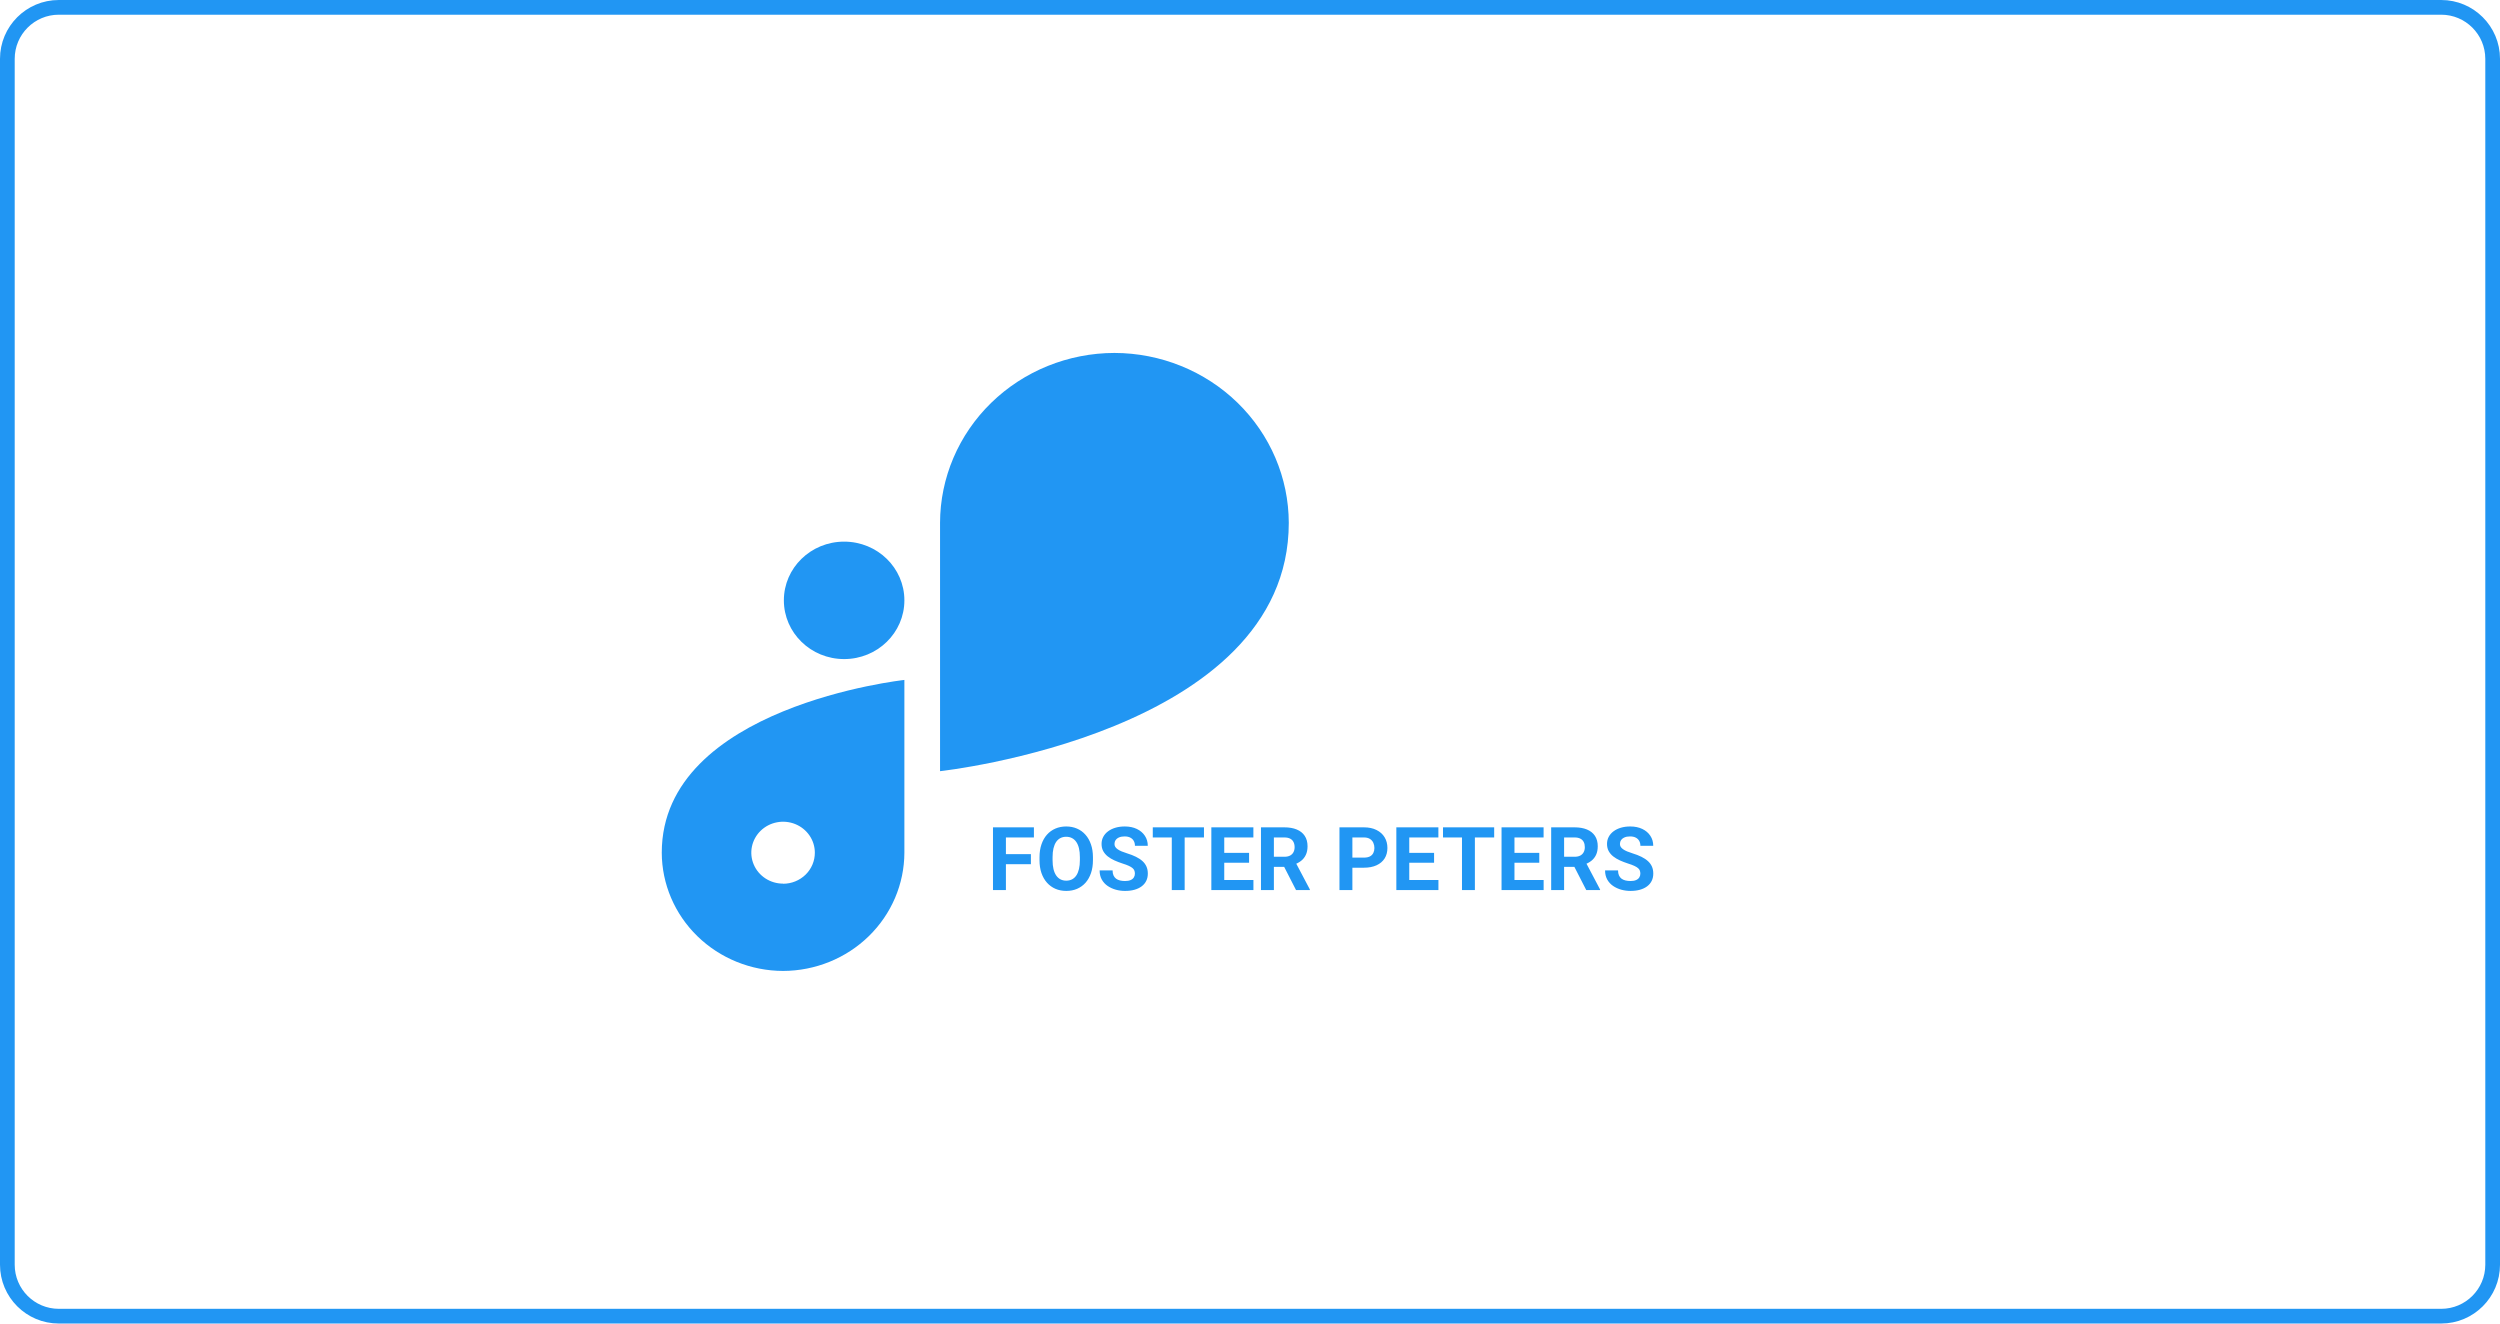
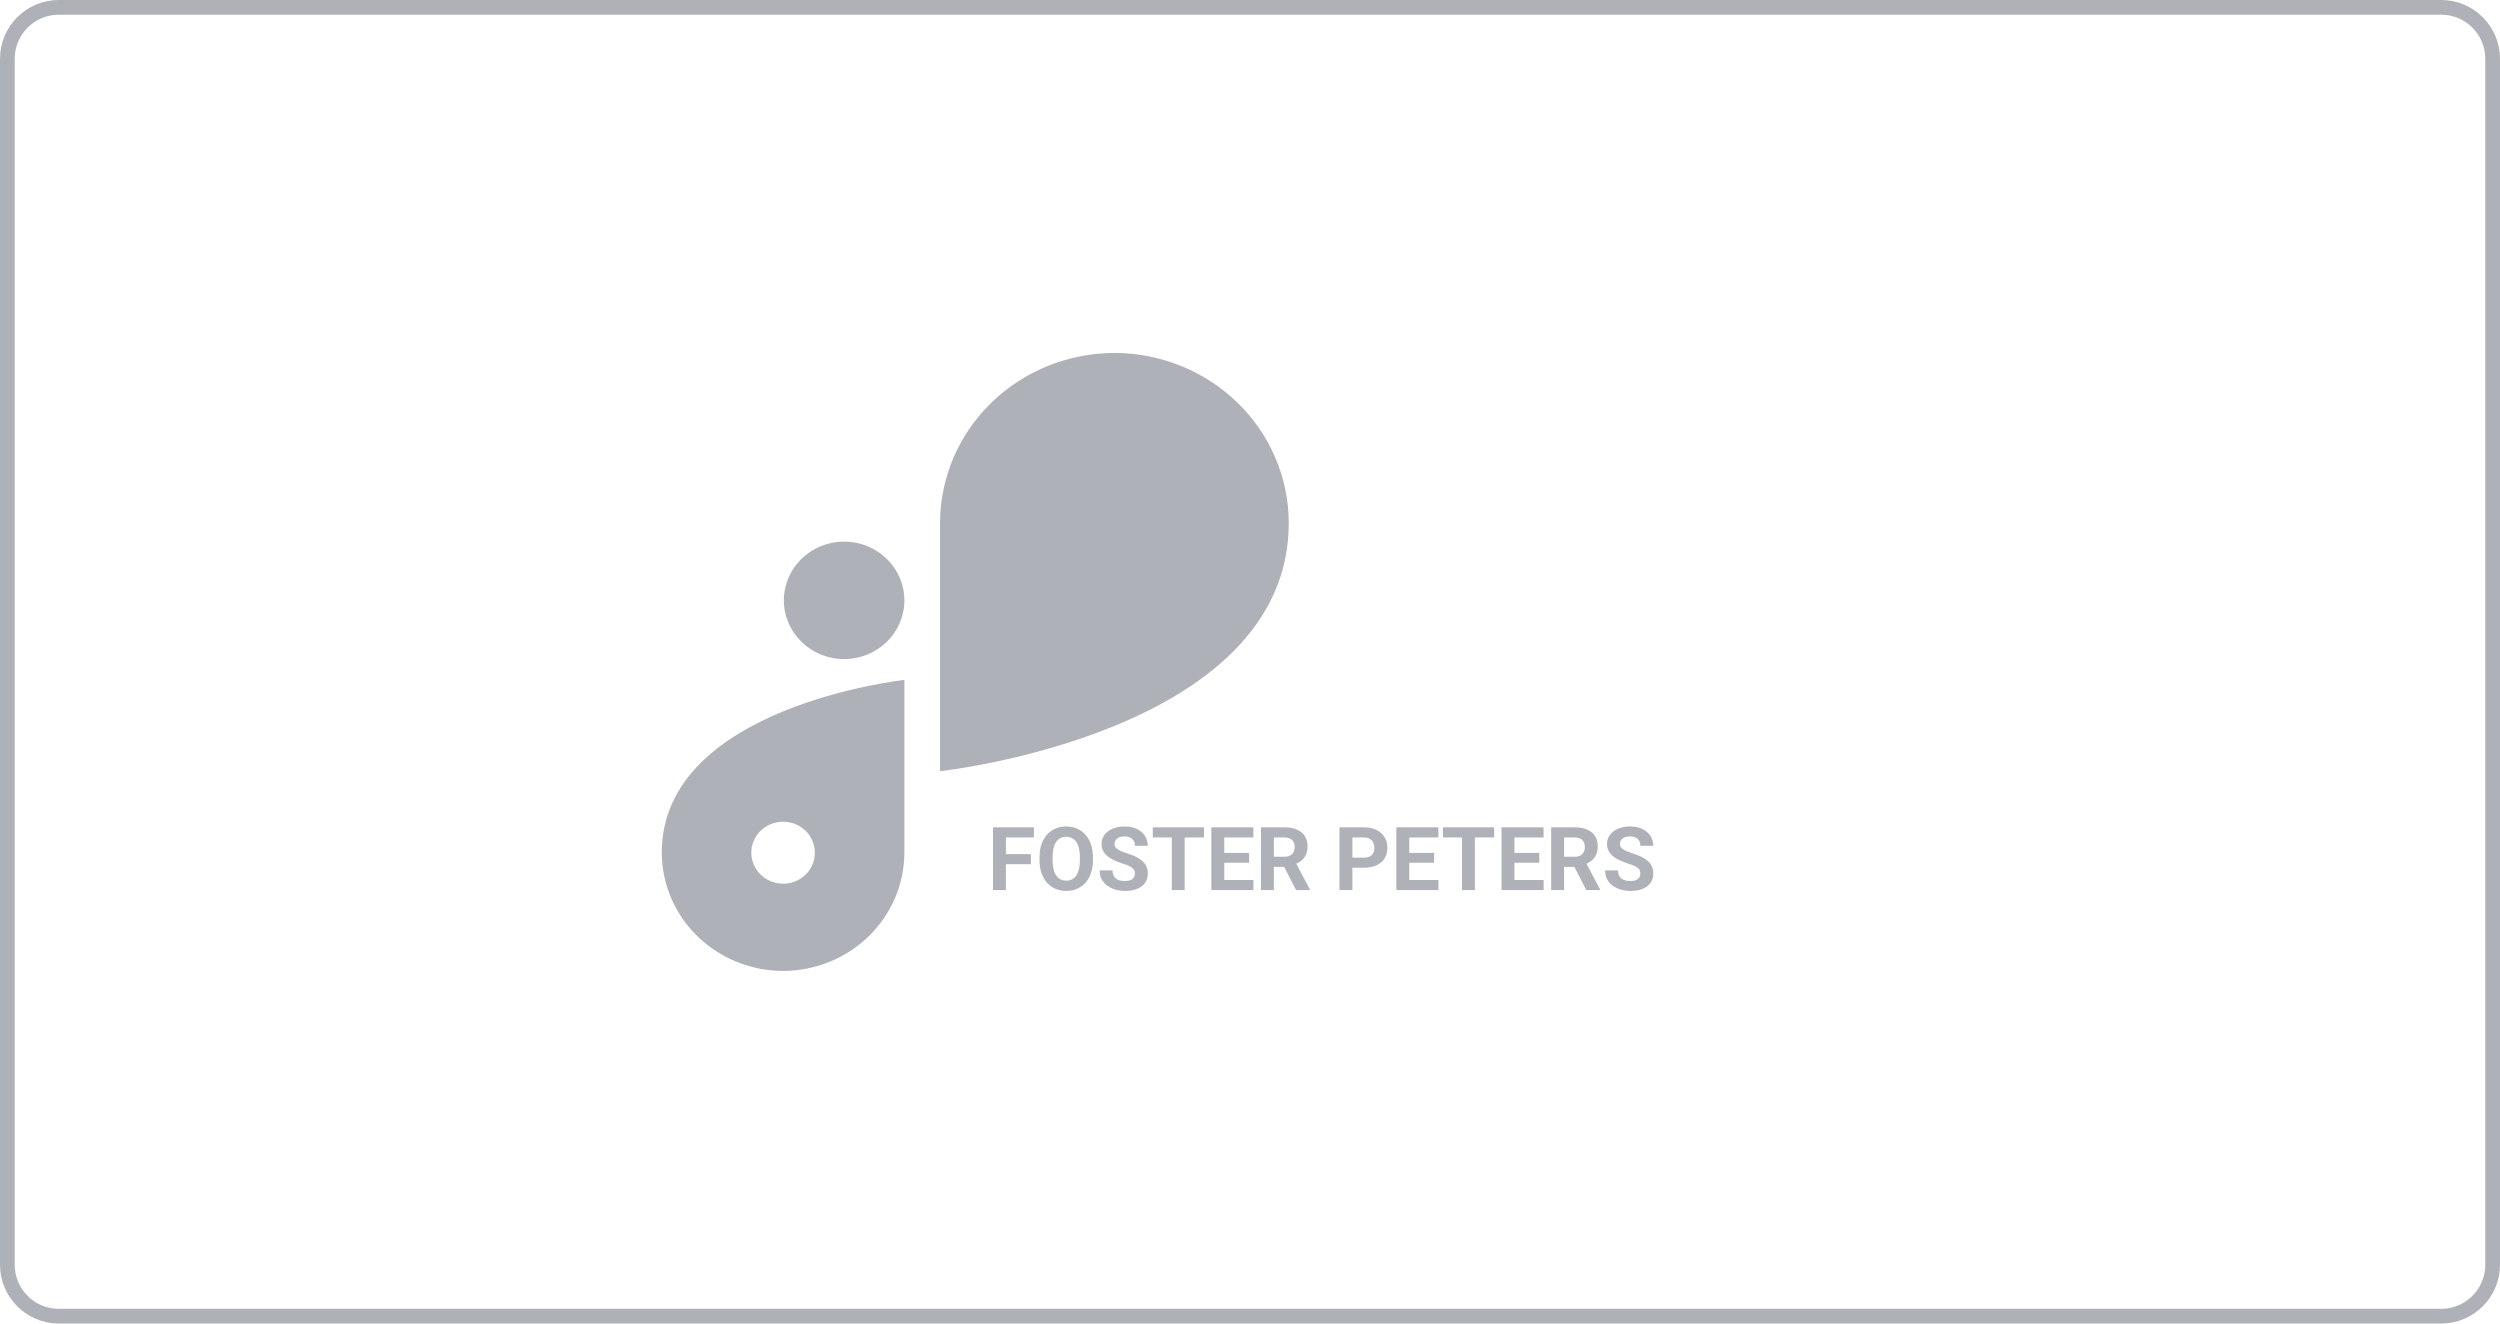
<svg xmlns="http://www.w3.org/2000/svg" width="170" height="90" viewBox="0 0 170 90" fill="none">
-   <rect x="0.5" y="0.5" width="169" height="89" rx="3.5" stroke="#2196F3" />
-   <path d="M57.402 36.831H57.4C55.137 36.831 53.303 38.618 53.303 40.822V40.825C53.303 43.029 55.137 44.817 57.4 44.817H57.402C59.664 44.817 61.498 43.029 61.498 40.825V40.822C61.498 38.618 59.664 36.831 57.402 36.831Z" fill="#2196F3" />
-   <path d="M87.637 35.554C87.63 32.492 86.379 29.558 84.158 27.392C81.936 25.227 78.925 24.007 75.783 24V24C72.64 24.006 69.627 25.225 67.404 27.39C65.181 29.556 63.93 32.492 63.923 35.554V35.554V52.44C63.923 52.44 87.634 49.867 87.637 35.557V35.554Z" fill="#2196F3" />
-   <path d="M45 57.982C45.006 60.113 45.877 62.155 47.422 63.661C48.968 65.168 51.063 66.018 53.249 66.024V66.024C55.435 66.018 57.53 65.169 59.075 63.663C60.621 62.156 61.492 60.115 61.498 57.985V57.985V46.236C61.498 46.236 45 48.028 45 57.982ZM53.249 60.087C52.822 60.087 52.404 59.964 52.049 59.733C51.694 59.501 51.417 59.173 51.254 58.788C51.09 58.403 51.047 57.98 51.13 57.572C51.214 57.163 51.42 56.788 51.722 56.494C52.024 56.199 52.409 55.999 52.828 55.918C53.247 55.836 53.681 55.878 54.076 56.037C54.471 56.197 54.808 56.467 55.045 56.813C55.283 57.159 55.409 57.566 55.409 57.982C55.41 58.259 55.355 58.534 55.247 58.79C55.139 59.047 54.98 59.28 54.78 59.476C54.579 59.672 54.34 59.828 54.078 59.934C53.815 60.041 53.534 60.095 53.249 60.095V60.087Z" fill="#2196F3" />
-   <path d="M68.402 56.259V60.524H67.523V56.259H68.402ZM70.101 58.081V58.767H68.162V58.081H70.101ZM70.306 56.259V56.947H68.162V56.259H70.306ZM74.32 58.292V58.494C74.32 58.818 74.276 59.109 74.188 59.367C74.1 59.625 73.976 59.845 73.816 60.026C73.656 60.206 73.464 60.344 73.242 60.44C73.021 60.535 72.776 60.583 72.506 60.583C72.239 60.583 71.994 60.535 71.771 60.44C71.55 60.344 71.359 60.206 71.197 60.026C71.035 59.845 70.909 59.625 70.819 59.367C70.731 59.109 70.687 58.818 70.687 58.494V58.292C70.687 57.966 70.731 57.675 70.819 57.419C70.907 57.161 71.031 56.941 71.191 56.76C71.353 56.578 71.544 56.44 71.765 56.344C71.988 56.248 72.233 56.2 72.501 56.2C72.77 56.2 73.015 56.248 73.236 56.344C73.459 56.44 73.65 56.578 73.81 56.76C73.972 56.941 74.097 57.161 74.185 57.419C74.275 57.675 74.32 57.966 74.32 58.292ZM73.432 58.494V58.286C73.432 58.06 73.412 57.86 73.371 57.688C73.33 57.517 73.269 57.372 73.189 57.255C73.109 57.138 73.011 57.05 72.896 56.991C72.781 56.931 72.649 56.9 72.501 56.9C72.352 56.9 72.22 56.931 72.105 56.991C71.992 57.05 71.895 57.138 71.815 57.255C71.737 57.372 71.677 57.517 71.636 57.688C71.595 57.86 71.575 58.06 71.575 58.286V58.494C71.575 58.719 71.595 58.918 71.636 59.092C71.677 59.264 71.738 59.409 71.818 59.528C71.898 59.645 71.996 59.734 72.111 59.795C72.226 59.855 72.358 59.886 72.506 59.886C72.655 59.886 72.787 59.855 72.902 59.795C73.017 59.734 73.114 59.645 73.192 59.528C73.27 59.409 73.33 59.264 73.371 59.092C73.412 58.918 73.432 58.719 73.432 58.494ZM77.173 59.408C77.173 59.332 77.162 59.264 77.138 59.203C77.117 59.141 77.076 59.084 77.015 59.033C76.955 58.98 76.87 58.929 76.76 58.878C76.651 58.827 76.509 58.774 76.335 58.72C76.142 58.657 75.959 58.587 75.785 58.509C75.613 58.431 75.46 58.34 75.328 58.236C75.197 58.131 75.093 58.009 75.017 57.87C74.943 57.731 74.906 57.57 74.906 57.387C74.906 57.209 74.945 57.048 75.023 56.903C75.101 56.757 75.21 56.632 75.351 56.528C75.492 56.423 75.658 56.342 75.849 56.285C76.043 56.228 76.254 56.2 76.485 56.2C76.799 56.2 77.074 56.257 77.308 56.37C77.543 56.483 77.724 56.639 77.853 56.836C77.984 57.033 78.049 57.259 78.049 57.513H77.176C77.176 57.388 77.15 57.278 77.097 57.185C77.046 57.089 76.968 57.014 76.863 56.959C76.759 56.904 76.628 56.877 76.47 56.877C76.318 56.877 76.191 56.9 76.089 56.947C75.988 56.992 75.912 57.054 75.861 57.132C75.81 57.208 75.785 57.294 75.785 57.39C75.785 57.462 75.802 57.527 75.837 57.586C75.874 57.645 75.929 57.699 76.001 57.75C76.074 57.801 76.163 57.849 76.268 57.894C76.374 57.938 76.496 57.982 76.634 58.025C76.867 58.096 77.071 58.175 77.247 58.263C77.424 58.351 77.573 58.449 77.692 58.559C77.811 58.668 77.901 58.792 77.961 58.931C78.022 59.069 78.052 59.227 78.052 59.402C78.052 59.588 78.016 59.754 77.944 59.9C77.872 60.047 77.767 60.171 77.63 60.273C77.494 60.374 77.331 60.451 77.141 60.504C76.952 60.557 76.74 60.583 76.505 60.583C76.294 60.583 76.086 60.556 75.881 60.501C75.676 60.444 75.49 60.359 75.322 60.246C75.156 60.133 75.023 59.988 74.923 59.812C74.824 59.637 74.774 59.429 74.774 59.188H75.656C75.656 59.321 75.676 59.434 75.717 59.525C75.758 59.617 75.816 59.691 75.89 59.748C75.966 59.805 76.056 59.846 76.16 59.871C76.265 59.897 76.38 59.909 76.505 59.909C76.658 59.909 76.783 59.888 76.88 59.845C76.98 59.802 77.053 59.742 77.1 59.666C77.149 59.59 77.173 59.504 77.173 59.408ZM80.557 56.259V60.524H79.681V56.259H80.557ZM81.87 56.259V56.947H78.389V56.259H81.87ZM85.233 59.839V60.524H82.962V59.839H85.233ZM83.249 56.259V60.524H82.371V56.259H83.249ZM84.937 57.996V58.664H82.962V57.996H84.937ZM85.23 56.259V56.947H82.962V56.259H85.23ZM85.746 56.259H87.336C87.663 56.259 87.943 56.308 88.177 56.405C88.414 56.503 88.595 56.648 88.722 56.839C88.849 57.03 88.913 57.266 88.913 57.545C88.913 57.773 88.874 57.97 88.795 58.134C88.719 58.296 88.611 58.432 88.47 58.541C88.332 58.648 88.168 58.734 87.981 58.799L87.703 58.945H86.32L86.314 58.26H87.342C87.497 58.26 87.624 58.232 87.726 58.178C87.828 58.123 87.904 58.047 87.955 57.949C88.007 57.852 88.034 57.738 88.034 57.609C88.034 57.473 88.008 57.355 87.957 57.255C87.907 57.155 87.83 57.079 87.726 57.026C87.623 56.974 87.493 56.947 87.336 56.947H86.624V60.524H85.746V56.259ZM88.13 60.524L87.158 58.623L88.086 58.617L89.071 60.483V60.524H88.13ZM92.745 59.004H91.658V58.318H92.745C92.913 58.318 93.049 58.291 93.155 58.236C93.26 58.18 93.337 58.102 93.386 58.002C93.435 57.902 93.46 57.79 93.46 57.665C93.46 57.538 93.435 57.42 93.386 57.31C93.337 57.201 93.26 57.113 93.155 57.047C93.049 56.98 92.913 56.947 92.745 56.947H91.962V60.524H91.084V56.259H92.745C93.079 56.259 93.365 56.319 93.603 56.44C93.843 56.56 94.027 56.725 94.154 56.935C94.281 57.147 94.344 57.388 94.344 57.659C94.344 57.935 94.281 58.173 94.154 58.374C94.027 58.575 93.843 58.73 93.603 58.84C93.365 58.949 93.079 59.004 92.745 59.004ZM97.813 59.839V60.524H95.543V59.839H97.813ZM95.83 56.259V60.524H94.951V56.259H95.83ZM97.517 57.996V58.664H95.543V57.996H97.517ZM97.81 56.259V56.947H95.543V56.259H97.81ZM100.292 56.259V60.524H99.415V56.259H100.292ZM101.604 56.259V56.947H98.124V56.259H101.604ZM104.967 59.839V60.524H102.697V59.839H104.967ZM102.984 56.259V60.524H102.105V56.259H102.984ZM104.671 57.996V58.664H102.697V57.996H104.671ZM104.964 56.259V56.947H102.697V56.259H104.964ZM105.48 56.259H107.071C107.397 56.259 107.677 56.308 107.912 56.405C108.148 56.503 108.33 56.648 108.457 56.839C108.583 57.03 108.647 57.266 108.647 57.545C108.647 57.773 108.608 57.97 108.53 58.134C108.454 58.296 108.345 58.432 108.205 58.541C108.066 58.648 107.903 58.734 107.715 58.799L107.437 58.945H106.054L106.048 58.26H107.077C107.231 58.26 107.359 58.232 107.46 58.178C107.562 58.123 107.638 58.047 107.689 57.949C107.742 57.852 107.768 57.738 107.768 57.609C107.768 57.473 107.743 57.355 107.692 57.255C107.641 57.155 107.564 57.079 107.46 57.026C107.357 56.974 107.227 56.947 107.071 56.947H106.359V60.524H105.48V56.259ZM107.865 60.524L106.892 58.623L107.821 58.617L108.805 60.483V60.524H107.865ZM111.544 59.408C111.544 59.332 111.533 59.264 111.509 59.203C111.488 59.141 111.447 59.084 111.386 59.033C111.326 58.98 111.241 58.929 111.131 58.878C111.022 58.827 110.88 58.774 110.707 58.72C110.513 58.657 110.33 58.587 110.156 58.509C109.984 58.431 109.832 58.34 109.699 58.236C109.568 58.131 109.464 58.009 109.388 57.87C109.314 57.731 109.277 57.57 109.277 57.387C109.277 57.209 109.316 57.048 109.394 56.903C109.472 56.757 109.582 56.632 109.722 56.528C109.863 56.423 110.029 56.342 110.22 56.285C110.414 56.228 110.625 56.2 110.856 56.2C111.17 56.2 111.445 56.257 111.679 56.37C111.914 56.483 112.095 56.639 112.224 56.836C112.355 57.033 112.42 57.259 112.42 57.513H111.547C111.547 57.388 111.521 57.278 111.468 57.185C111.417 57.089 111.339 57.014 111.234 56.959C111.13 56.904 111 56.877 110.841 56.877C110.689 56.877 110.562 56.9 110.46 56.947C110.359 56.992 110.283 57.054 110.232 57.132C110.181 57.208 110.156 57.294 110.156 57.39C110.156 57.462 110.173 57.527 110.208 57.586C110.246 57.645 110.3 57.699 110.373 57.75C110.445 57.801 110.534 57.849 110.639 57.894C110.745 57.938 110.867 57.982 111.005 58.025C111.238 58.096 111.442 58.175 111.618 58.263C111.795 58.351 111.944 58.449 112.063 58.559C112.182 58.668 112.272 58.792 112.333 58.931C112.393 59.069 112.423 59.227 112.423 59.402C112.423 59.588 112.387 59.754 112.315 59.9C112.243 60.047 112.138 60.171 112.001 60.273C111.865 60.374 111.702 60.451 111.512 60.504C111.323 60.557 111.111 60.583 110.876 60.583C110.666 60.583 110.458 60.556 110.252 60.501C110.047 60.444 109.861 60.359 109.693 60.246C109.527 60.133 109.394 59.988 109.294 59.812C109.195 59.637 109.145 59.429 109.145 59.188H110.027C110.027 59.321 110.047 59.434 110.088 59.525C110.129 59.617 110.187 59.691 110.261 59.748C110.337 59.805 110.427 59.846 110.531 59.871C110.636 59.897 110.751 59.909 110.876 59.909C111.029 59.909 111.154 59.888 111.251 59.845C111.351 59.802 111.424 59.742 111.471 59.666C111.52 59.59 111.544 59.504 111.544 59.408Z" fill="#2196F3" />
+   <rect x="0.5" y="0.5" width="169" height="89" rx="3.5" stroke="#afb1b8" />
+   <path d="M57.402 36.831H57.4C55.137 36.831 53.303 38.618 53.303 40.822V40.825C53.303 43.029 55.137 44.817 57.4 44.817H57.402C59.664 44.817 61.498 43.029 61.498 40.825V40.822C61.498 38.618 59.664 36.831 57.402 36.831Z" fill="#afb1b8" />
+   <path d="M87.637 35.554C87.63 32.492 86.379 29.558 84.158 27.392C81.936 25.227 78.925 24.007 75.783 24V24C72.64 24.006 69.627 25.225 67.404 27.39C65.181 29.556 63.93 32.492 63.923 35.554V35.554V52.44C63.923 52.44 87.634 49.867 87.637 35.557V35.554Z" fill="#afb1b8" />
+   <path d="M45 57.982C45.006 60.113 45.877 62.155 47.422 63.661C48.968 65.168 51.063 66.018 53.249 66.024V66.024C55.435 66.018 57.53 65.169 59.075 63.663C60.621 62.156 61.492 60.115 61.498 57.985V57.985V46.236C61.498 46.236 45 48.028 45 57.982ZM53.249 60.087C52.822 60.087 52.404 59.964 52.049 59.733C51.694 59.501 51.417 59.173 51.254 58.788C51.09 58.403 51.047 57.98 51.13 57.572C51.214 57.163 51.42 56.788 51.722 56.494C52.024 56.199 52.409 55.999 52.828 55.918C53.247 55.836 53.681 55.878 54.076 56.037C54.471 56.197 54.808 56.467 55.045 56.813C55.283 57.159 55.409 57.566 55.409 57.982C55.41 58.259 55.355 58.534 55.247 58.79C55.139 59.047 54.98 59.28 54.78 59.476C54.579 59.672 54.34 59.828 54.078 59.934C53.815 60.041 53.534 60.095 53.249 60.095V60.087Z" fill="#afb1b8" />
+   <path d="M68.402 56.259V60.524H67.523V56.259H68.402ZM70.101 58.081V58.767H68.162V58.081H70.101ZM70.306 56.259V56.947H68.162V56.259H70.306ZM74.32 58.292V58.494C74.32 58.818 74.276 59.109 74.188 59.367C74.1 59.625 73.976 59.845 73.816 60.026C73.656 60.206 73.464 60.344 73.242 60.44C73.021 60.535 72.776 60.583 72.506 60.583C72.239 60.583 71.994 60.535 71.771 60.44C71.55 60.344 71.359 60.206 71.197 60.026C71.035 59.845 70.909 59.625 70.819 59.367C70.731 59.109 70.687 58.818 70.687 58.494V58.292C70.687 57.966 70.731 57.675 70.819 57.419C70.907 57.161 71.031 56.941 71.191 56.76C71.353 56.578 71.544 56.44 71.765 56.344C71.988 56.248 72.233 56.2 72.501 56.2C72.77 56.2 73.015 56.248 73.236 56.344C73.459 56.44 73.65 56.578 73.81 56.76C73.972 56.941 74.097 57.161 74.185 57.419C74.275 57.675 74.32 57.966 74.32 58.292ZM73.432 58.494V58.286C73.432 58.06 73.412 57.86 73.371 57.688C73.33 57.517 73.269 57.372 73.189 57.255C73.109 57.138 73.011 57.05 72.896 56.991C72.781 56.931 72.649 56.9 72.501 56.9C72.352 56.9 72.22 56.931 72.105 56.991C71.992 57.05 71.895 57.138 71.815 57.255C71.737 57.372 71.677 57.517 71.636 57.688C71.595 57.86 71.575 58.06 71.575 58.286V58.494C71.575 58.719 71.595 58.918 71.636 59.092C71.677 59.264 71.738 59.409 71.818 59.528C71.898 59.645 71.996 59.734 72.111 59.795C72.226 59.855 72.358 59.886 72.506 59.886C72.655 59.886 72.787 59.855 72.902 59.795C73.017 59.734 73.114 59.645 73.192 59.528C73.27 59.409 73.33 59.264 73.371 59.092C73.412 58.918 73.432 58.719 73.432 58.494ZM77.173 59.408C77.173 59.332 77.162 59.264 77.138 59.203C77.117 59.141 77.076 59.084 77.015 59.033C76.955 58.98 76.87 58.929 76.76 58.878C76.651 58.827 76.509 58.774 76.335 58.72C76.142 58.657 75.959 58.587 75.785 58.509C75.613 58.431 75.46 58.34 75.328 58.236C75.197 58.131 75.093 58.009 75.017 57.87C74.943 57.731 74.906 57.57 74.906 57.387C74.906 57.209 74.945 57.048 75.023 56.903C75.101 56.757 75.21 56.632 75.351 56.528C75.492 56.423 75.658 56.342 75.849 56.285C76.043 56.228 76.254 56.2 76.485 56.2C76.799 56.2 77.074 56.257 77.308 56.37C77.543 56.483 77.724 56.639 77.853 56.836C77.984 57.033 78.049 57.259 78.049 57.513H77.176C77.176 57.388 77.15 57.278 77.097 57.185C77.046 57.089 76.968 57.014 76.863 56.959C76.759 56.904 76.628 56.877 76.47 56.877C76.318 56.877 76.191 56.9 76.089 56.947C75.988 56.992 75.912 57.054 75.861 57.132C75.81 57.208 75.785 57.294 75.785 57.39C75.785 57.462 75.802 57.527 75.837 57.586C75.874 57.645 75.929 57.699 76.001 57.75C76.074 57.801 76.163 57.849 76.268 57.894C76.374 57.938 76.496 57.982 76.634 58.025C76.867 58.096 77.071 58.175 77.247 58.263C77.424 58.351 77.573 58.449 77.692 58.559C77.811 58.668 77.901 58.792 77.961 58.931C78.022 59.069 78.052 59.227 78.052 59.402C78.052 59.588 78.016 59.754 77.944 59.9C77.872 60.047 77.767 60.171 77.63 60.273C77.494 60.374 77.331 60.451 77.141 60.504C76.952 60.557 76.74 60.583 76.505 60.583C76.294 60.583 76.086 60.556 75.881 60.501C75.676 60.444 75.49 60.359 75.322 60.246C75.156 60.133 75.023 59.988 74.923 59.812C74.824 59.637 74.774 59.429 74.774 59.188H75.656C75.656 59.321 75.676 59.434 75.717 59.525C75.758 59.617 75.816 59.691 75.89 59.748C75.966 59.805 76.056 59.846 76.16 59.871C76.265 59.897 76.38 59.909 76.505 59.909C76.658 59.909 76.783 59.888 76.88 59.845C76.98 59.802 77.053 59.742 77.1 59.666C77.149 59.59 77.173 59.504 77.173 59.408ZM80.557 56.259V60.524H79.681V56.259H80.557ZM81.87 56.259V56.947H78.389V56.259H81.87ZM85.233 59.839V60.524H82.962V59.839H85.233ZM83.249 56.259V60.524H82.371V56.259H83.249ZM84.937 57.996V58.664H82.962V57.996H84.937ZM85.23 56.259V56.947H82.962V56.259H85.23ZM85.746 56.259H87.336C87.663 56.259 87.943 56.308 88.177 56.405C88.414 56.503 88.595 56.648 88.722 56.839C88.849 57.03 88.913 57.266 88.913 57.545C88.913 57.773 88.874 57.97 88.795 58.134C88.719 58.296 88.611 58.432 88.47 58.541C88.332 58.648 88.168 58.734 87.981 58.799L87.703 58.945H86.32L86.314 58.26H87.342C87.497 58.26 87.624 58.232 87.726 58.178C87.828 58.123 87.904 58.047 87.955 57.949C88.007 57.852 88.034 57.738 88.034 57.609C88.034 57.473 88.008 57.355 87.957 57.255C87.907 57.155 87.83 57.079 87.726 57.026C87.623 56.974 87.493 56.947 87.336 56.947H86.624V60.524H85.746V56.259ZM88.13 60.524L87.158 58.623L88.086 58.617L89.071 60.483V60.524H88.13ZM92.745 59.004H91.658V58.318H92.745C92.913 58.318 93.049 58.291 93.155 58.236C93.26 58.18 93.337 58.102 93.386 58.002C93.435 57.902 93.46 57.79 93.46 57.665C93.46 57.538 93.435 57.42 93.386 57.31C93.337 57.201 93.26 57.113 93.155 57.047C93.049 56.98 92.913 56.947 92.745 56.947H91.962V60.524H91.084V56.259H92.745C93.079 56.259 93.365 56.319 93.603 56.44C93.843 56.56 94.027 56.725 94.154 56.935C94.281 57.147 94.344 57.388 94.344 57.659C94.344 57.935 94.281 58.173 94.154 58.374C94.027 58.575 93.843 58.73 93.603 58.84C93.365 58.949 93.079 59.004 92.745 59.004ZM97.813 59.839V60.524H95.543V59.839H97.813ZM95.83 56.259V60.524H94.951V56.259H95.83ZM97.517 57.996V58.664H95.543V57.996H97.517ZM97.81 56.259V56.947H95.543V56.259H97.81ZM100.292 56.259V60.524H99.415V56.259H100.292ZM101.604 56.259V56.947H98.124V56.259H101.604ZM104.967 59.839V60.524H102.697V59.839H104.967ZM102.984 56.259V60.524H102.105V56.259H102.984ZM104.671 57.996V58.664H102.697V57.996H104.671ZM104.964 56.259V56.947H102.697V56.259H104.964ZM105.48 56.259H107.071C107.397 56.259 107.677 56.308 107.912 56.405C108.148 56.503 108.33 56.648 108.457 56.839C108.583 57.03 108.647 57.266 108.647 57.545C108.647 57.773 108.608 57.97 108.53 58.134C108.454 58.296 108.345 58.432 108.205 58.541C108.066 58.648 107.903 58.734 107.715 58.799L107.437 58.945H106.054L106.048 58.26H107.077C107.231 58.26 107.359 58.232 107.46 58.178C107.562 58.123 107.638 58.047 107.689 57.949C107.742 57.852 107.768 57.738 107.768 57.609C107.768 57.473 107.743 57.355 107.692 57.255C107.641 57.155 107.564 57.079 107.46 57.026C107.357 56.974 107.227 56.947 107.071 56.947H106.359V60.524H105.48V56.259ZM107.865 60.524L106.892 58.623L107.821 58.617L108.805 60.483V60.524H107.865ZM111.544 59.408C111.544 59.332 111.533 59.264 111.509 59.203C111.488 59.141 111.447 59.084 111.386 59.033C111.326 58.98 111.241 58.929 111.131 58.878C111.022 58.827 110.88 58.774 110.707 58.72C110.513 58.657 110.33 58.587 110.156 58.509C109.984 58.431 109.832 58.34 109.699 58.236C109.568 58.131 109.464 58.009 109.388 57.87C109.314 57.731 109.277 57.57 109.277 57.387C109.277 57.209 109.316 57.048 109.394 56.903C109.472 56.757 109.582 56.632 109.722 56.528C109.863 56.423 110.029 56.342 110.22 56.285C110.414 56.228 110.625 56.2 110.856 56.2C111.17 56.2 111.445 56.257 111.679 56.37C111.914 56.483 112.095 56.639 112.224 56.836C112.355 57.033 112.42 57.259 112.42 57.513H111.547C111.547 57.388 111.521 57.278 111.468 57.185C111.417 57.089 111.339 57.014 111.234 56.959C111.13 56.904 111 56.877 110.841 56.877C110.689 56.877 110.562 56.9 110.46 56.947C110.359 56.992 110.283 57.054 110.232 57.132C110.181 57.208 110.156 57.294 110.156 57.39C110.156 57.462 110.173 57.527 110.208 57.586C110.246 57.645 110.3 57.699 110.373 57.75C110.445 57.801 110.534 57.849 110.639 57.894C110.745 57.938 110.867 57.982 111.005 58.025C111.238 58.096 111.442 58.175 111.618 58.263C111.795 58.351 111.944 58.449 112.063 58.559C112.182 58.668 112.272 58.792 112.333 58.931C112.393 59.069 112.423 59.227 112.423 59.402C112.423 59.588 112.387 59.754 112.315 59.9C112.243 60.047 112.138 60.171 112.001 60.273C111.865 60.374 111.702 60.451 111.512 60.504C111.323 60.557 111.111 60.583 110.876 60.583C110.666 60.583 110.458 60.556 110.252 60.501C110.047 60.444 109.861 60.359 109.693 60.246C109.527 60.133 109.394 59.988 109.294 59.812C109.195 59.637 109.145 59.429 109.145 59.188H110.027C110.027 59.321 110.047 59.434 110.088 59.525C110.129 59.617 110.187 59.691 110.261 59.748C110.337 59.805 110.427 59.846 110.531 59.871C110.636 59.897 110.751 59.909 110.876 59.909C111.029 59.909 111.154 59.888 111.251 59.845C111.351 59.802 111.424 59.742 111.471 59.666C111.52 59.59 111.544 59.504 111.544 59.408Z" fill="#AFB1B8" />
</svg>
